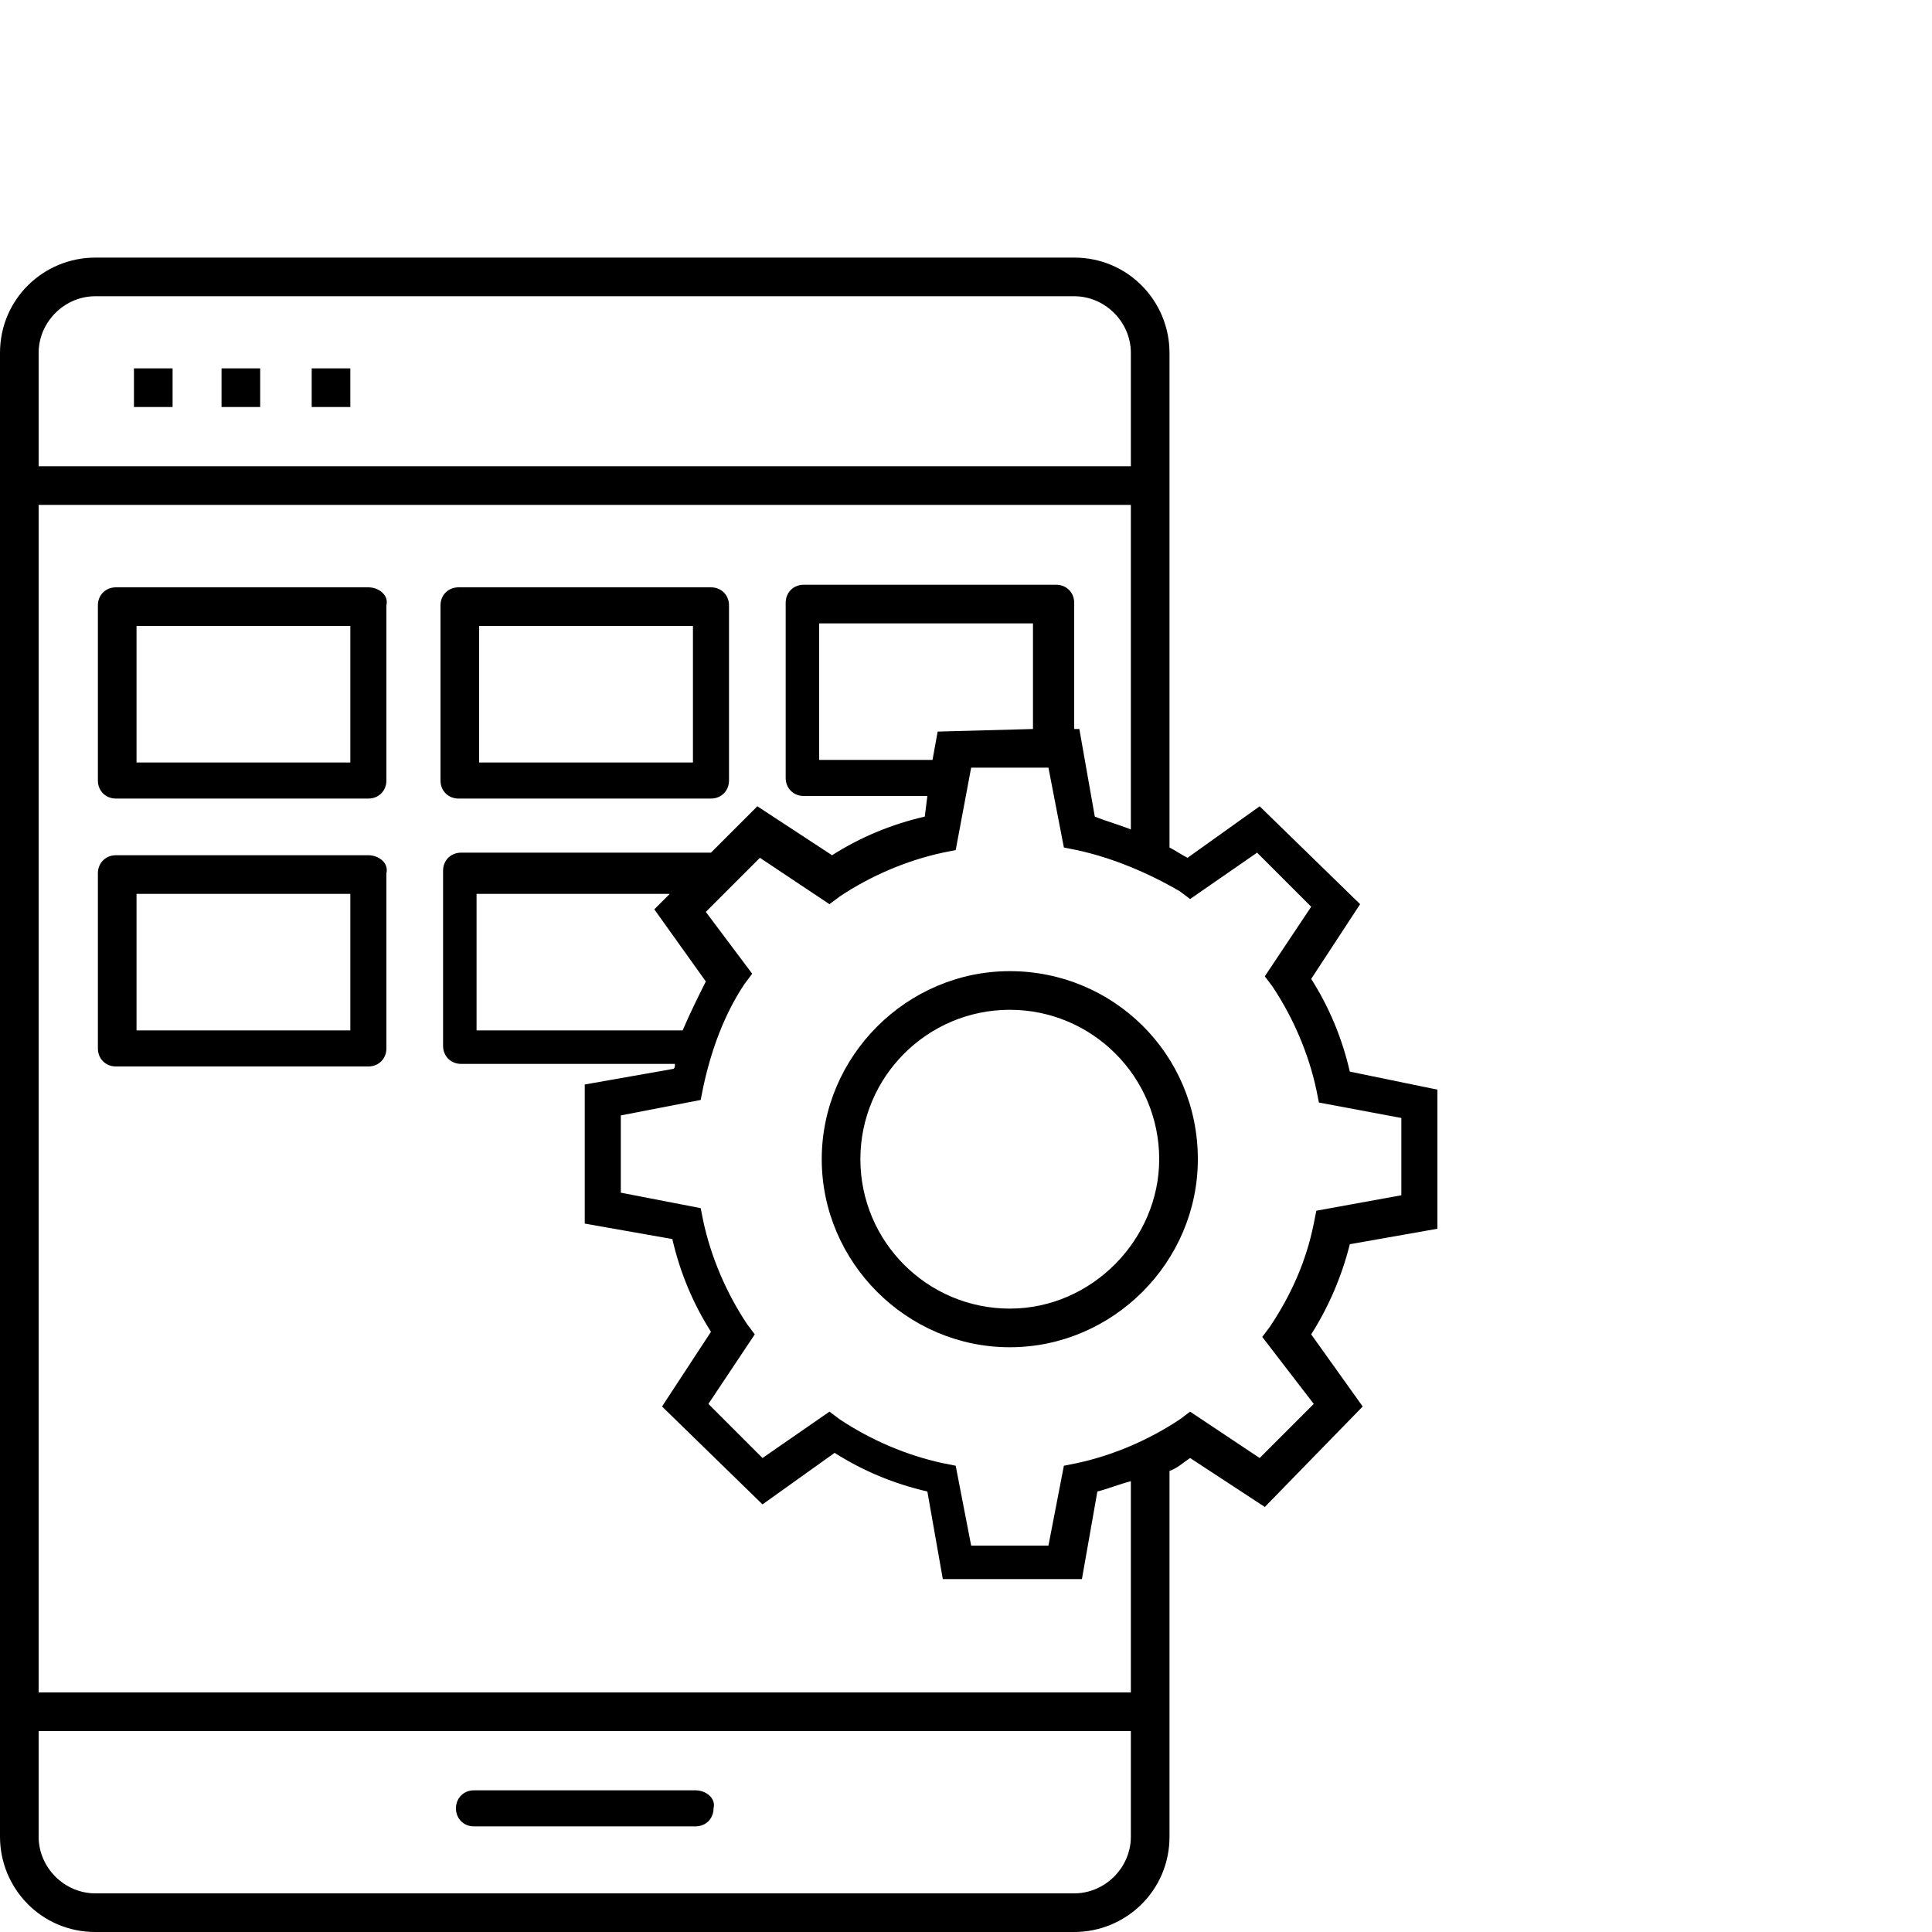
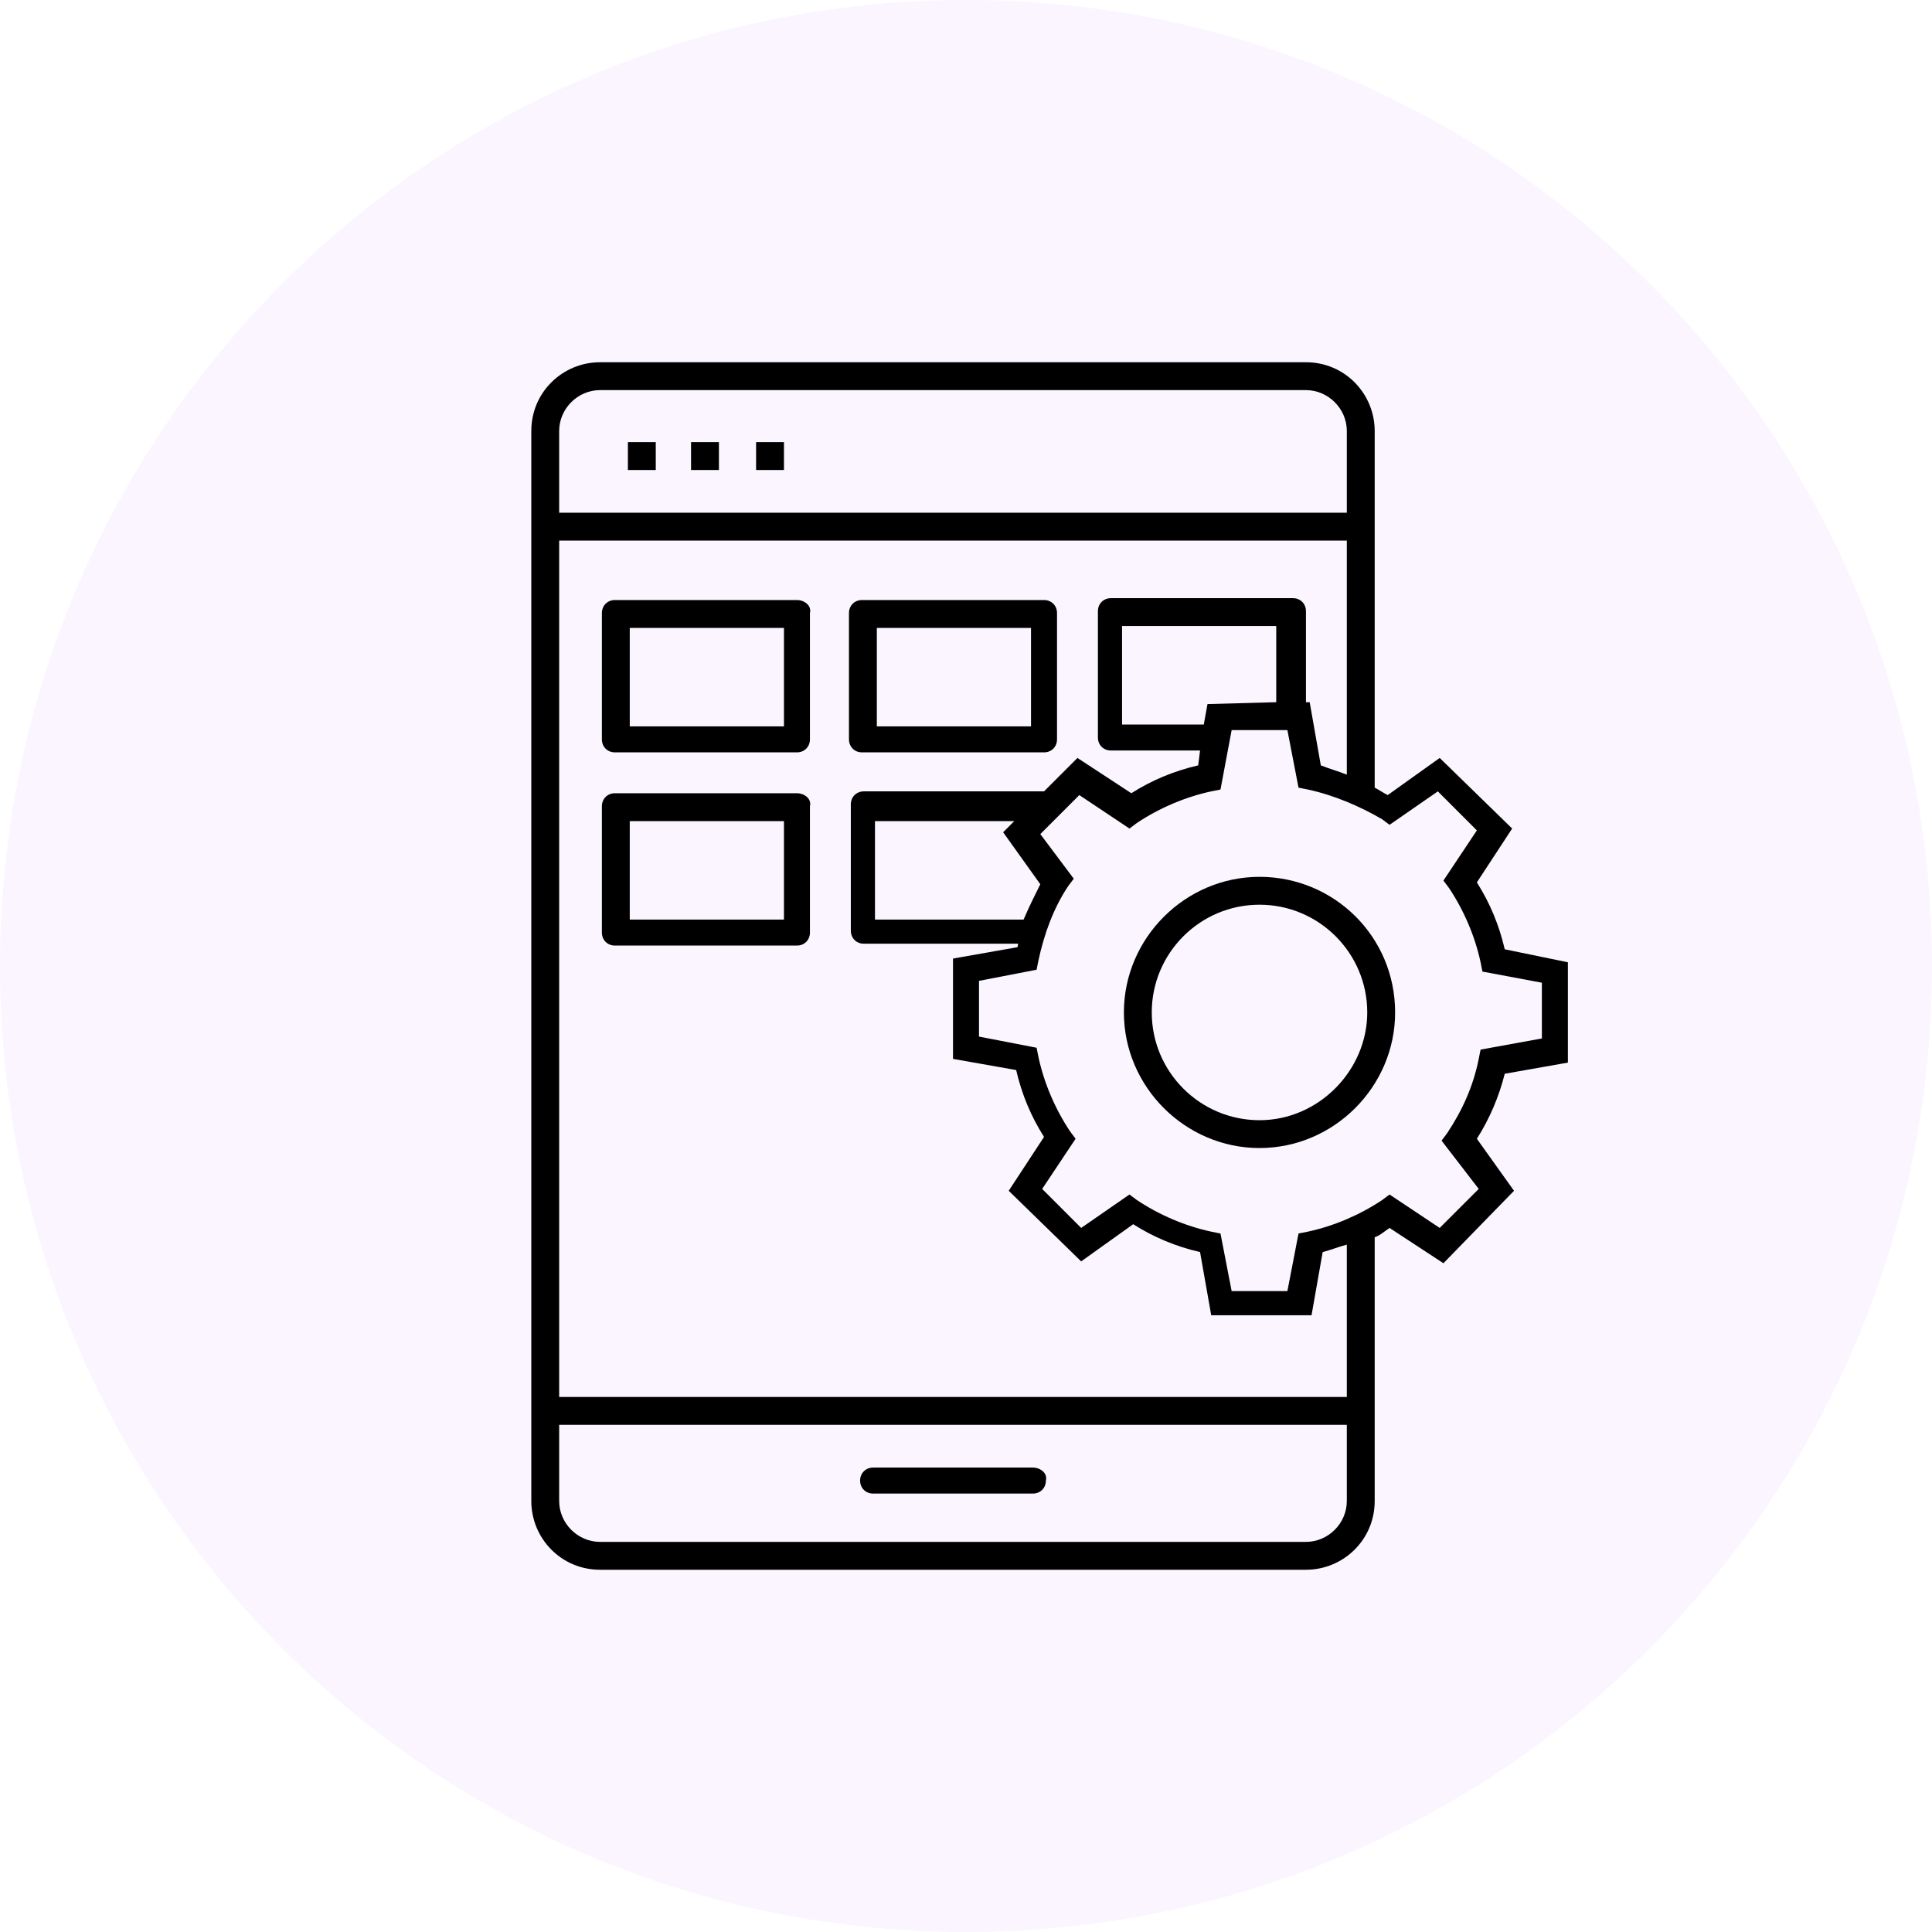
- <svg xmlns="http://www.w3.org/2000/svg" width="75" height="75" viewBox="0 0 75 75" fill="none">
-   <path d="M13.6 14.3H12.1V15.8H13.6V14.3Z" fill="black" />
-   <path d="M10.1 14.3H8.6V15.8H10.1V14.3Z" fill="black" />
-   <path d="M6.7 14.3H5.2V15.8H6.7V14.3Z" fill="black" />
-   <path d="M27 69.5H18.4C18 69.5 17.7 69.8 17.7 70.2C17.7 70.6 18 70.9 18.4 70.9H27C27.4 70.9 27.7 70.6 27.7 70.2C27.8 69.8 27.4 69.5 27 69.5Z" fill="black" />
-   <path d="M52.4 48.3L55.8 47.7V42.3L52.4 41.6C52.1 40.3 51.6 39.1 50.9 38L52.8 35.1L48.9 31.3L46.1 33.3C45.9 33.2 45.6 33 45.4 32.9V13.7C45.4 11.7 43.8 10 41.7 10H3.7C1.7 10 0 11.6 0 13.7V71.3C0 73.3 1.6 75 3.7 75H41.7C43.7 75 45.4 73.4 45.4 71.3V57.1C45.7 57 45.9 56.8 46.2 56.6L49.1 58.5L52.9 54.6L50.9 51.8C51.6 50.7 52.1 49.5 52.4 48.3ZM3.7 11.5H41.7C42.9 11.5 43.9 12.5 43.9 13.7V18.1H1.5V13.7C1.5 12.5 2.5 11.5 3.7 11.5ZM41.7 73.5H3.7C2.5 73.5 1.5 72.5 1.5 71.3V67.2H43.9V71.3C43.9 72.5 42.9 73.5 41.7 73.5ZM43.9 65.7H1.5V19.6H43.9V32.2C43.4 32 43 31.9 42.5 31.7L41.9 28.3H41.7V23.4C41.7 23 41.4 22.7 41 22.7H31.2C30.8 22.7 30.5 23 30.5 23.4V30.2C30.5 30.6 30.8 30.9 31.2 30.9H36L35.9 31.7C34.6 32 33.4 32.5 32.3 33.2L29.4 31.3L27.6 33.1H17.9C17.5 33.1 17.2 33.4 17.2 33.8V40.6C17.2 41 17.5 41.3 17.9 41.3H26.2C26.2 41.4 26.2 41.5 26.1 41.5L22.7 42.1V47.5L26.1 48.1C26.4 49.4 26.9 50.6 27.6 51.7L25.7 54.6L29.6 58.4L32.4 56.4C33.5 57.1 34.7 57.6 36 57.9L36.6 61.3H42L42.6 57.9C43 57.8 43.5 57.6 43.9 57.5V65.7V65.7ZM36.4 28.4L36.2 29.5H31.8V24.2H40.1V28.3L36.4 28.4ZM26.5 40H18.5V34.7H26L25.4 35.3L27.4 38.1C27.1 38.7 26.8 39.3 26.5 40ZM51 54.5L48.9 56.6L46.2 54.8L45.8 55.1C44.6 55.9 43.2 56.5 41.8 56.8L41.3 56.9L40.7 60H37.7L37.1 56.9L36.6 56.8C35.2 56.5 33.8 55.9 32.6 55.1L32.2 54.8L29.6 56.6L27.5 54.5L29.3 51.8L29 51.4C28.2 50.2 27.6 48.8 27.3 47.4L27.2 46.9L24.1 46.3V43.3L27.2 42.7L27.3 42.2C27.6 40.8 28.1 39.4 28.9 38.2L29.2 37.8L27.4 35.4L29.5 33.3L32.2 35.1L32.6 34.8C33.8 34 35.2 33.4 36.6 33.1L37.1 33L37.7 29.8H40.7L41.3 32.9L41.8 33C43.2 33.3 44.6 33.9 45.8 34.6L46.2 34.9L48.8 33.1L50.9 35.2L49.1 37.9L49.4 38.3C50.2 39.5 50.8 40.9 51.1 42.3L51.2 42.8L54.4 43.4V46.4L51.1 47L51 47.5C50.7 49 50.1 50.3 49.3 51.5L49 51.9L51 54.5Z" fill="black" />
-   <path d="M39.2 37.7C35.2 37.7 31.9 41 31.9 45C31.9 49 35.2 52.3 39.2 52.3C43.2 52.3 46.5 49 46.5 45C46.5 40.9 43.2 37.7 39.2 37.7ZM39.2 50.8V51.5V50.8C36 50.8 33.4 48.2 33.4 45C33.4 41.8 36 39.2 39.2 39.2C42.4 39.2 45 41.8 45 45C45 48.1 42.4 50.8 39.2 50.8Z" fill="black" />
-   <path d="M14.3 22.8H4.5C4.1 22.8 3.8 23.1 3.8 23.5V30.3C3.8 30.7 4.1 31 4.5 31H14.3C14.7 31 15 30.7 15 30.3V23.5C15.1 23.1 14.7 22.8 14.3 22.8ZM13.6 29.6H5.3V24.3H13.6V29.6V29.6Z" fill="black" />
-   <path d="M17.8 31H27.6C28 31 28.3 30.7 28.3 30.3V23.5C28.3 23.1 28 22.8 27.6 22.8H17.8C17.4 22.8 17.1 23.1 17.1 23.5V30.3C17.1 30.7 17.4 31 17.8 31ZM18.6 24.3H26.9V29.6H18.6V24.3Z" fill="black" />
-   <path d="M14.3 33.2H4.5C4.1 33.2 3.8 33.5 3.8 33.9V40.7C3.8 41.1 4.1 41.4 4.5 41.4H14.3C14.7 41.4 15 41.1 15 40.7V33.9C15.1 33.5 14.7 33.2 14.3 33.2ZM13.6 40H5.3V34.7H13.6V40V40Z" fill="black" />
+ <svg xmlns="http://www.w3.org/2000/svg" width="80" height="80" viewBox="0 0 80 80" fill="none">
+   <circle cx="40" cy="40" r="40" fill="#FAF5FF" />
+   <path d="M32.462 18.308H31.308V19.462H32.462V18.308Z" fill="black" />
+   <path d="M29.769 18.308H28.615V19.462H29.769V18.308Z" fill="black" />
+   <path d="M27.154 18.308H26V19.462H27.154V18.308Z" fill="black" />
+   <path d="M42.769 60.769H36.154C35.846 60.769 35.615 61 35.615 61.307C35.615 61.615 35.846 61.846 36.154 61.846H42.769C43.077 61.846 43.308 61.615 43.308 61.307C43.385 61 43.077 60.769 42.769 60.769Z" fill="black" />
+   <path d="M62.308 44.462L64.923 44V39.846L62.308 39.308C62.077 38.308 61.692 37.385 61.154 36.538L62.615 34.308L59.615 31.385L57.462 32.923C57.308 32.846 57.077 32.692 56.923 32.615V17.846C56.923 16.308 55.692 15 54.077 15H24.846C23.308 15 22 16.231 22 17.846V62.154C22 63.692 23.231 65 24.846 65H54.077C55.615 65 56.923 63.769 56.923 62.154V51.231C57.154 51.154 57.308 51 57.538 50.846L59.769 52.308L62.692 49.308L61.154 47.154C61.692 46.308 62.077 45.385 62.308 44.462ZM24.846 16.154H54.077C55 16.154 55.769 16.923 55.769 17.846V21.231H23.154V17.846C23.154 16.923 23.923 16.154 24.846 16.154ZM54.077 63.846H24.846C23.923 63.846 23.154 63.077 23.154 62.154V59H55.769V62.154C55.769 63.077 55 63.846 54.077 63.846ZM55.769 57.846H23.154V22.385H55.769V32.077C55.385 31.923 55.077 31.846 54.692 31.692L54.231 29.077H54.077V25.308C54.077 25 53.846 24.769 53.538 24.769H46C45.692 24.769 45.462 25 45.462 25.308V30.538C45.462 30.846 45.692 31.077 46 31.077H49.692L49.615 31.692C48.615 31.923 47.692 32.308 46.846 32.846L44.615 31.385L43.231 32.769H35.769C35.462 32.769 35.231 33 35.231 33.308V38.538C35.231 38.846 35.462 39.077 35.769 39.077H42.154C42.154 39.154 42.154 39.231 42.077 39.231L39.462 39.692V43.846L42.077 44.308C42.308 45.308 42.692 46.231 43.231 47.077L41.769 49.308L44.769 52.231L46.923 50.692C47.769 51.231 48.692 51.615 49.692 51.846L50.154 54.462H54.308L54.769 51.846C55.077 51.769 55.462 51.615 55.769 51.538V57.846V57.846ZM50 29.154L49.846 30H46.462V25.923H52.846V29.077L50 29.154ZM42.385 38.077H36.231V34H42L41.538 34.462L43.077 36.615C42.846 37.077 42.615 37.538 42.385 38.077ZM61.231 49.231L59.615 50.846L57.538 49.462L57.231 49.692C56.308 50.308 55.231 50.769 54.154 51L53.769 51.077L53.308 53.462H51L50.538 51.077L50.154 51C49.077 50.769 48 50.308 47.077 49.692L46.769 49.462L44.769 50.846L43.154 49.231L44.538 47.154L44.308 46.846C43.692 45.923 43.231 44.846 43 43.769L42.923 43.385L40.538 42.923V40.615L42.923 40.154L43 39.769C43.231 38.692 43.615 37.615 44.231 36.692L44.462 36.385L43.077 34.538L44.692 32.923L46.769 34.308L47.077 34.077C48 33.462 49.077 33 50.154 32.769L50.538 32.692L51 30.231H53.308L53.769 32.615L54.154 32.692C55.231 32.923 56.308 33.385 57.231 33.923L57.538 34.154L59.538 32.769L61.154 34.385L59.769 36.462L60 36.769C60.615 37.692 61.077 38.769 61.308 39.846L61.385 40.231L63.846 40.692V43L61.308 43.462L61.231 43.846C61 45 60.538 46 59.923 46.923L59.692 47.231L61.231 49.231Z" fill="black" />
+   <path d="M52.154 36.308C49.077 36.308 46.538 38.846 46.538 41.923C46.538 45 49.077 47.538 52.154 47.538C55.231 47.538 57.769 45 57.769 41.923C57.769 38.769 55.231 36.308 52.154 36.308ZM52.154 46.385V46.923V46.385C49.692 46.385 47.692 44.385 47.692 41.923C47.692 39.462 49.692 37.462 52.154 37.462C54.615 37.462 56.615 39.462 56.615 41.923C56.615 44.308 54.615 46.385 52.154 46.385Z" fill="black" />
+   <path d="M33 24.846H25.462C25.154 24.846 24.923 25.077 24.923 25.385V30.615C24.923 30.923 25.154 31.154 25.462 31.154H33C33.308 31.154 33.538 30.923 33.538 30.615V25.385C33.615 25.077 33.308 24.846 33 24.846ZM32.462 30.077H26.077V26H32.462V30.077V30.077Z" fill="black" />
+   <path d="M35.692 31.154H43.231C43.538 31.154 43.769 30.923 43.769 30.615V25.385C43.769 25.077 43.538 24.846 43.231 24.846H35.692C35.385 24.846 35.154 25.077 35.154 25.385V30.615C35.154 30.923 35.385 31.154 35.692 31.154ZM36.308 26H42.692V30.077H36.308V26Z" fill="black" />
+   <path d="M33 32.846H25.462C25.154 32.846 24.923 33.077 24.923 33.385V38.615C24.923 38.923 25.154 39.154 25.462 39.154H33C33.308 39.154 33.538 38.923 33.538 38.615V33.385C33.615 33.077 33.308 32.846 33 32.846ZM32.462 38.077H26.077V34H32.462V38.077V38.077Z" fill="black" />
</svg>
